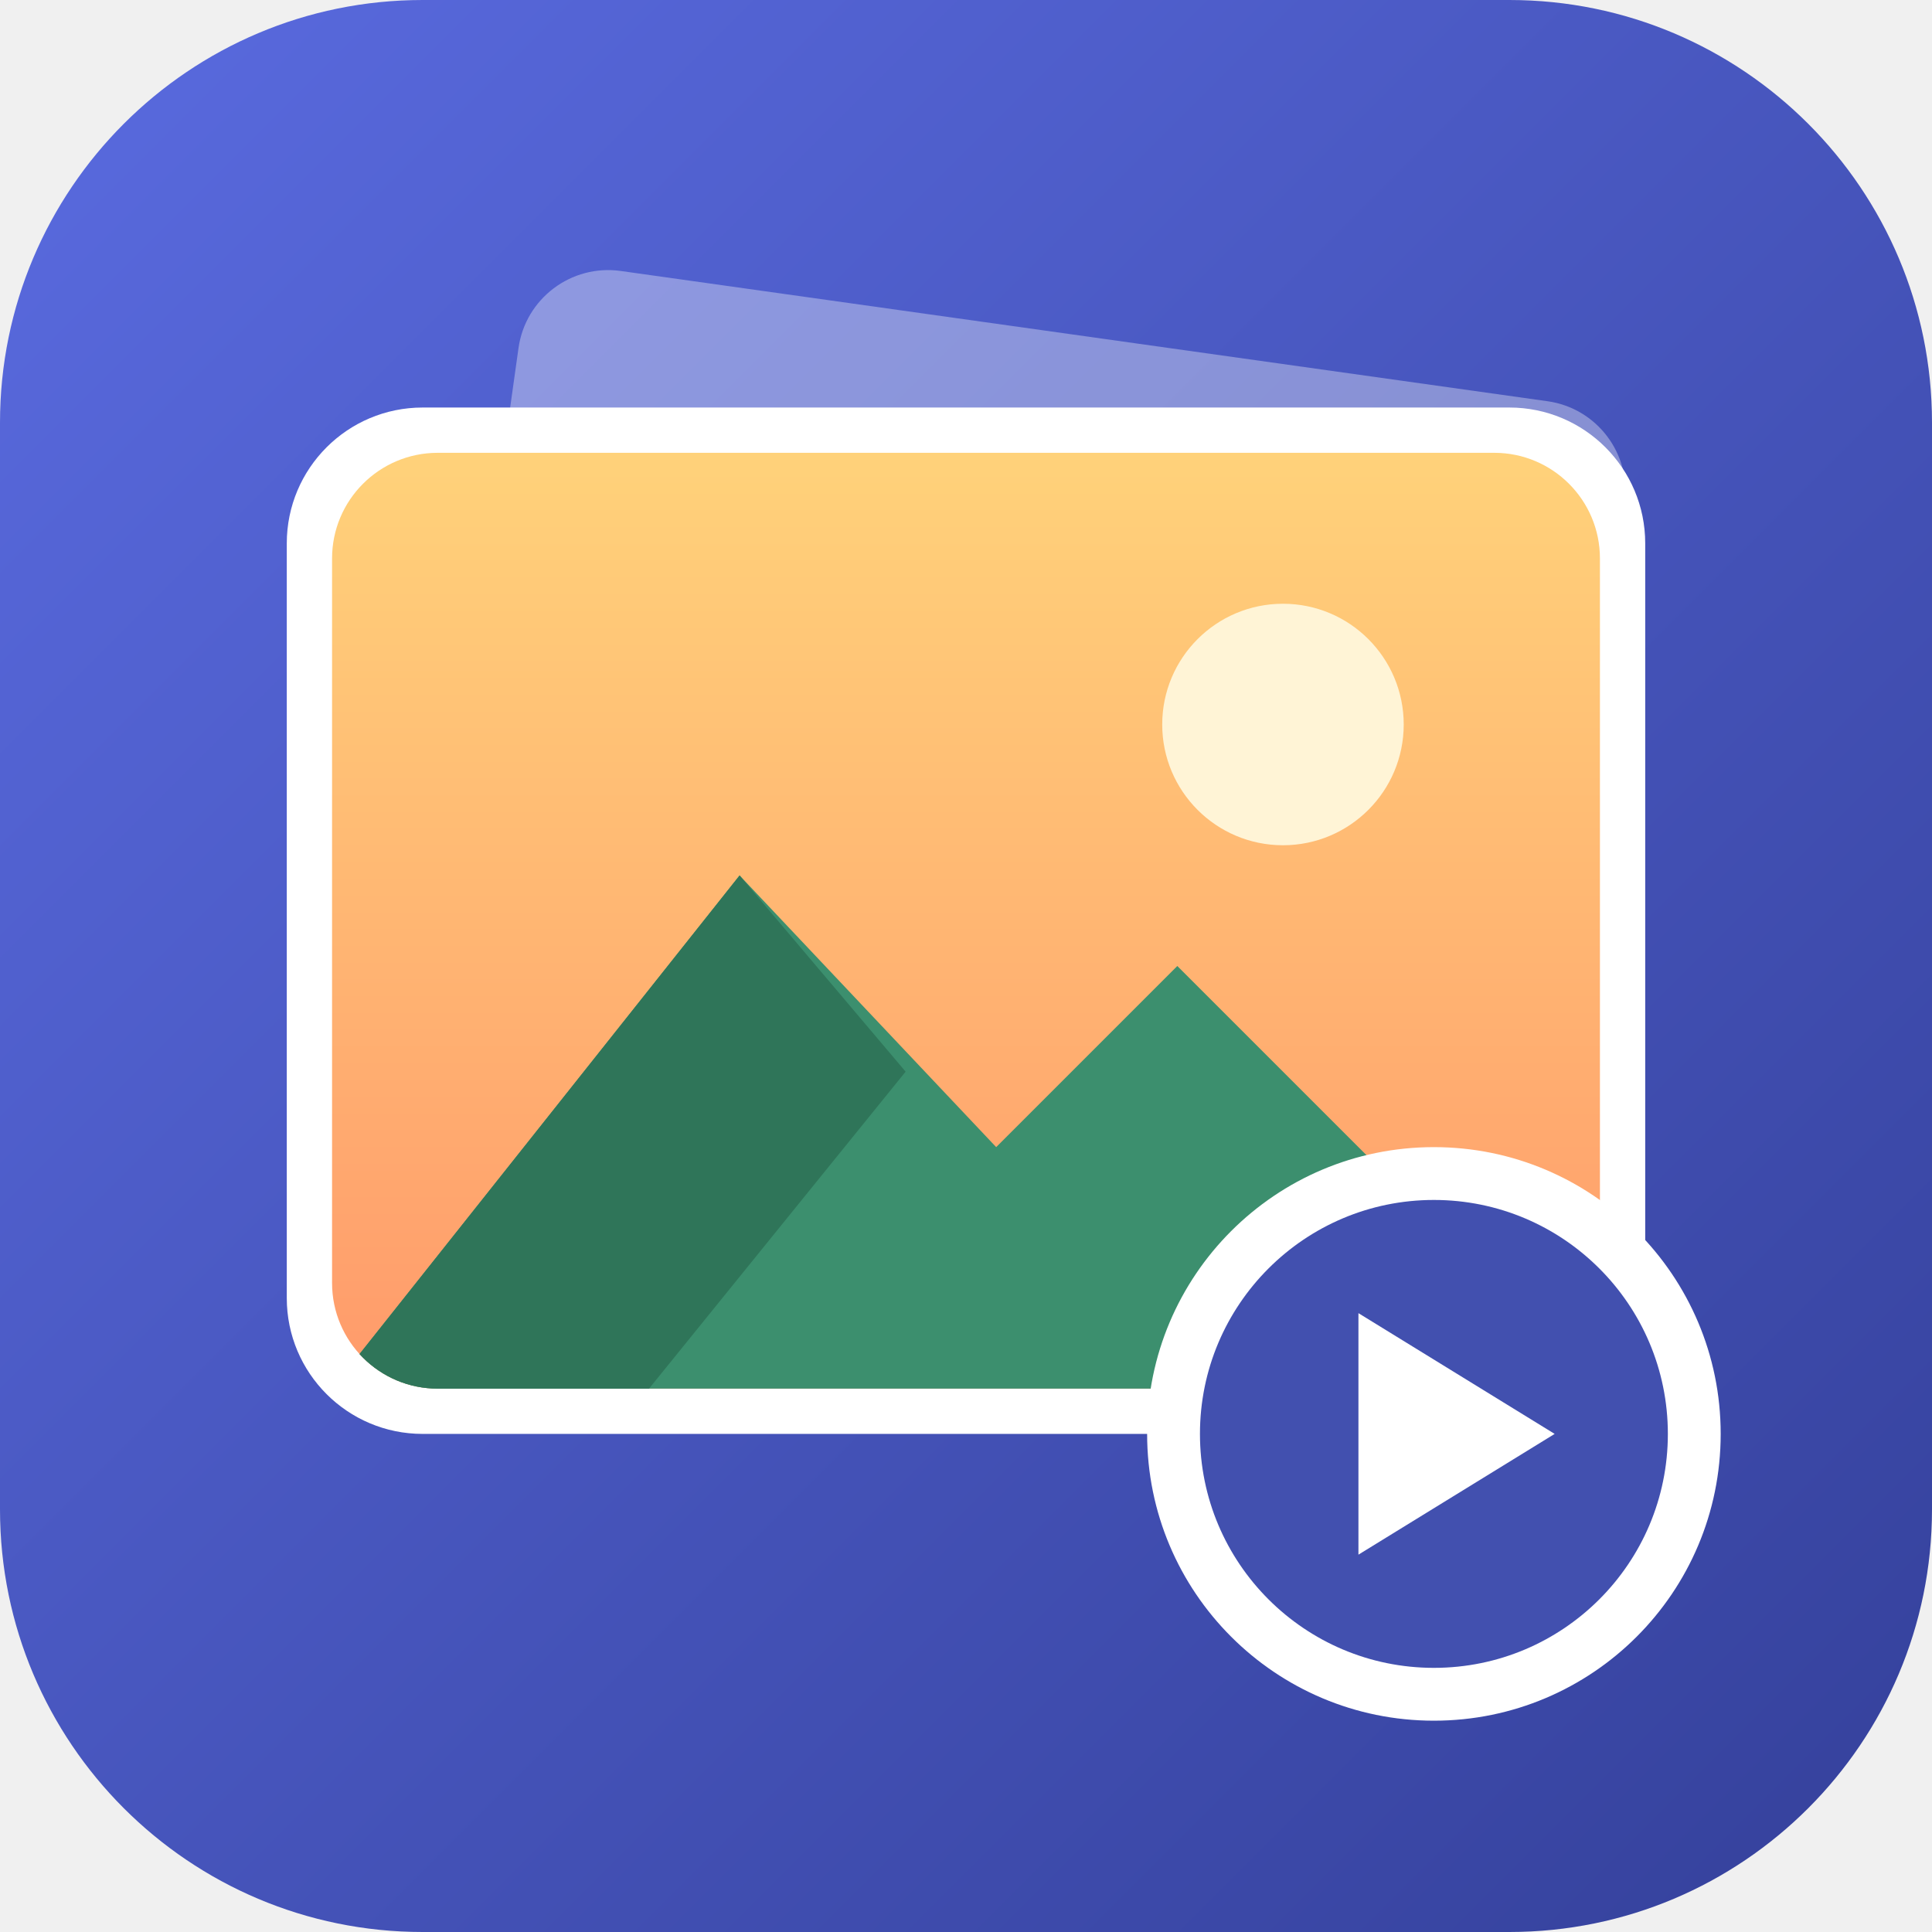
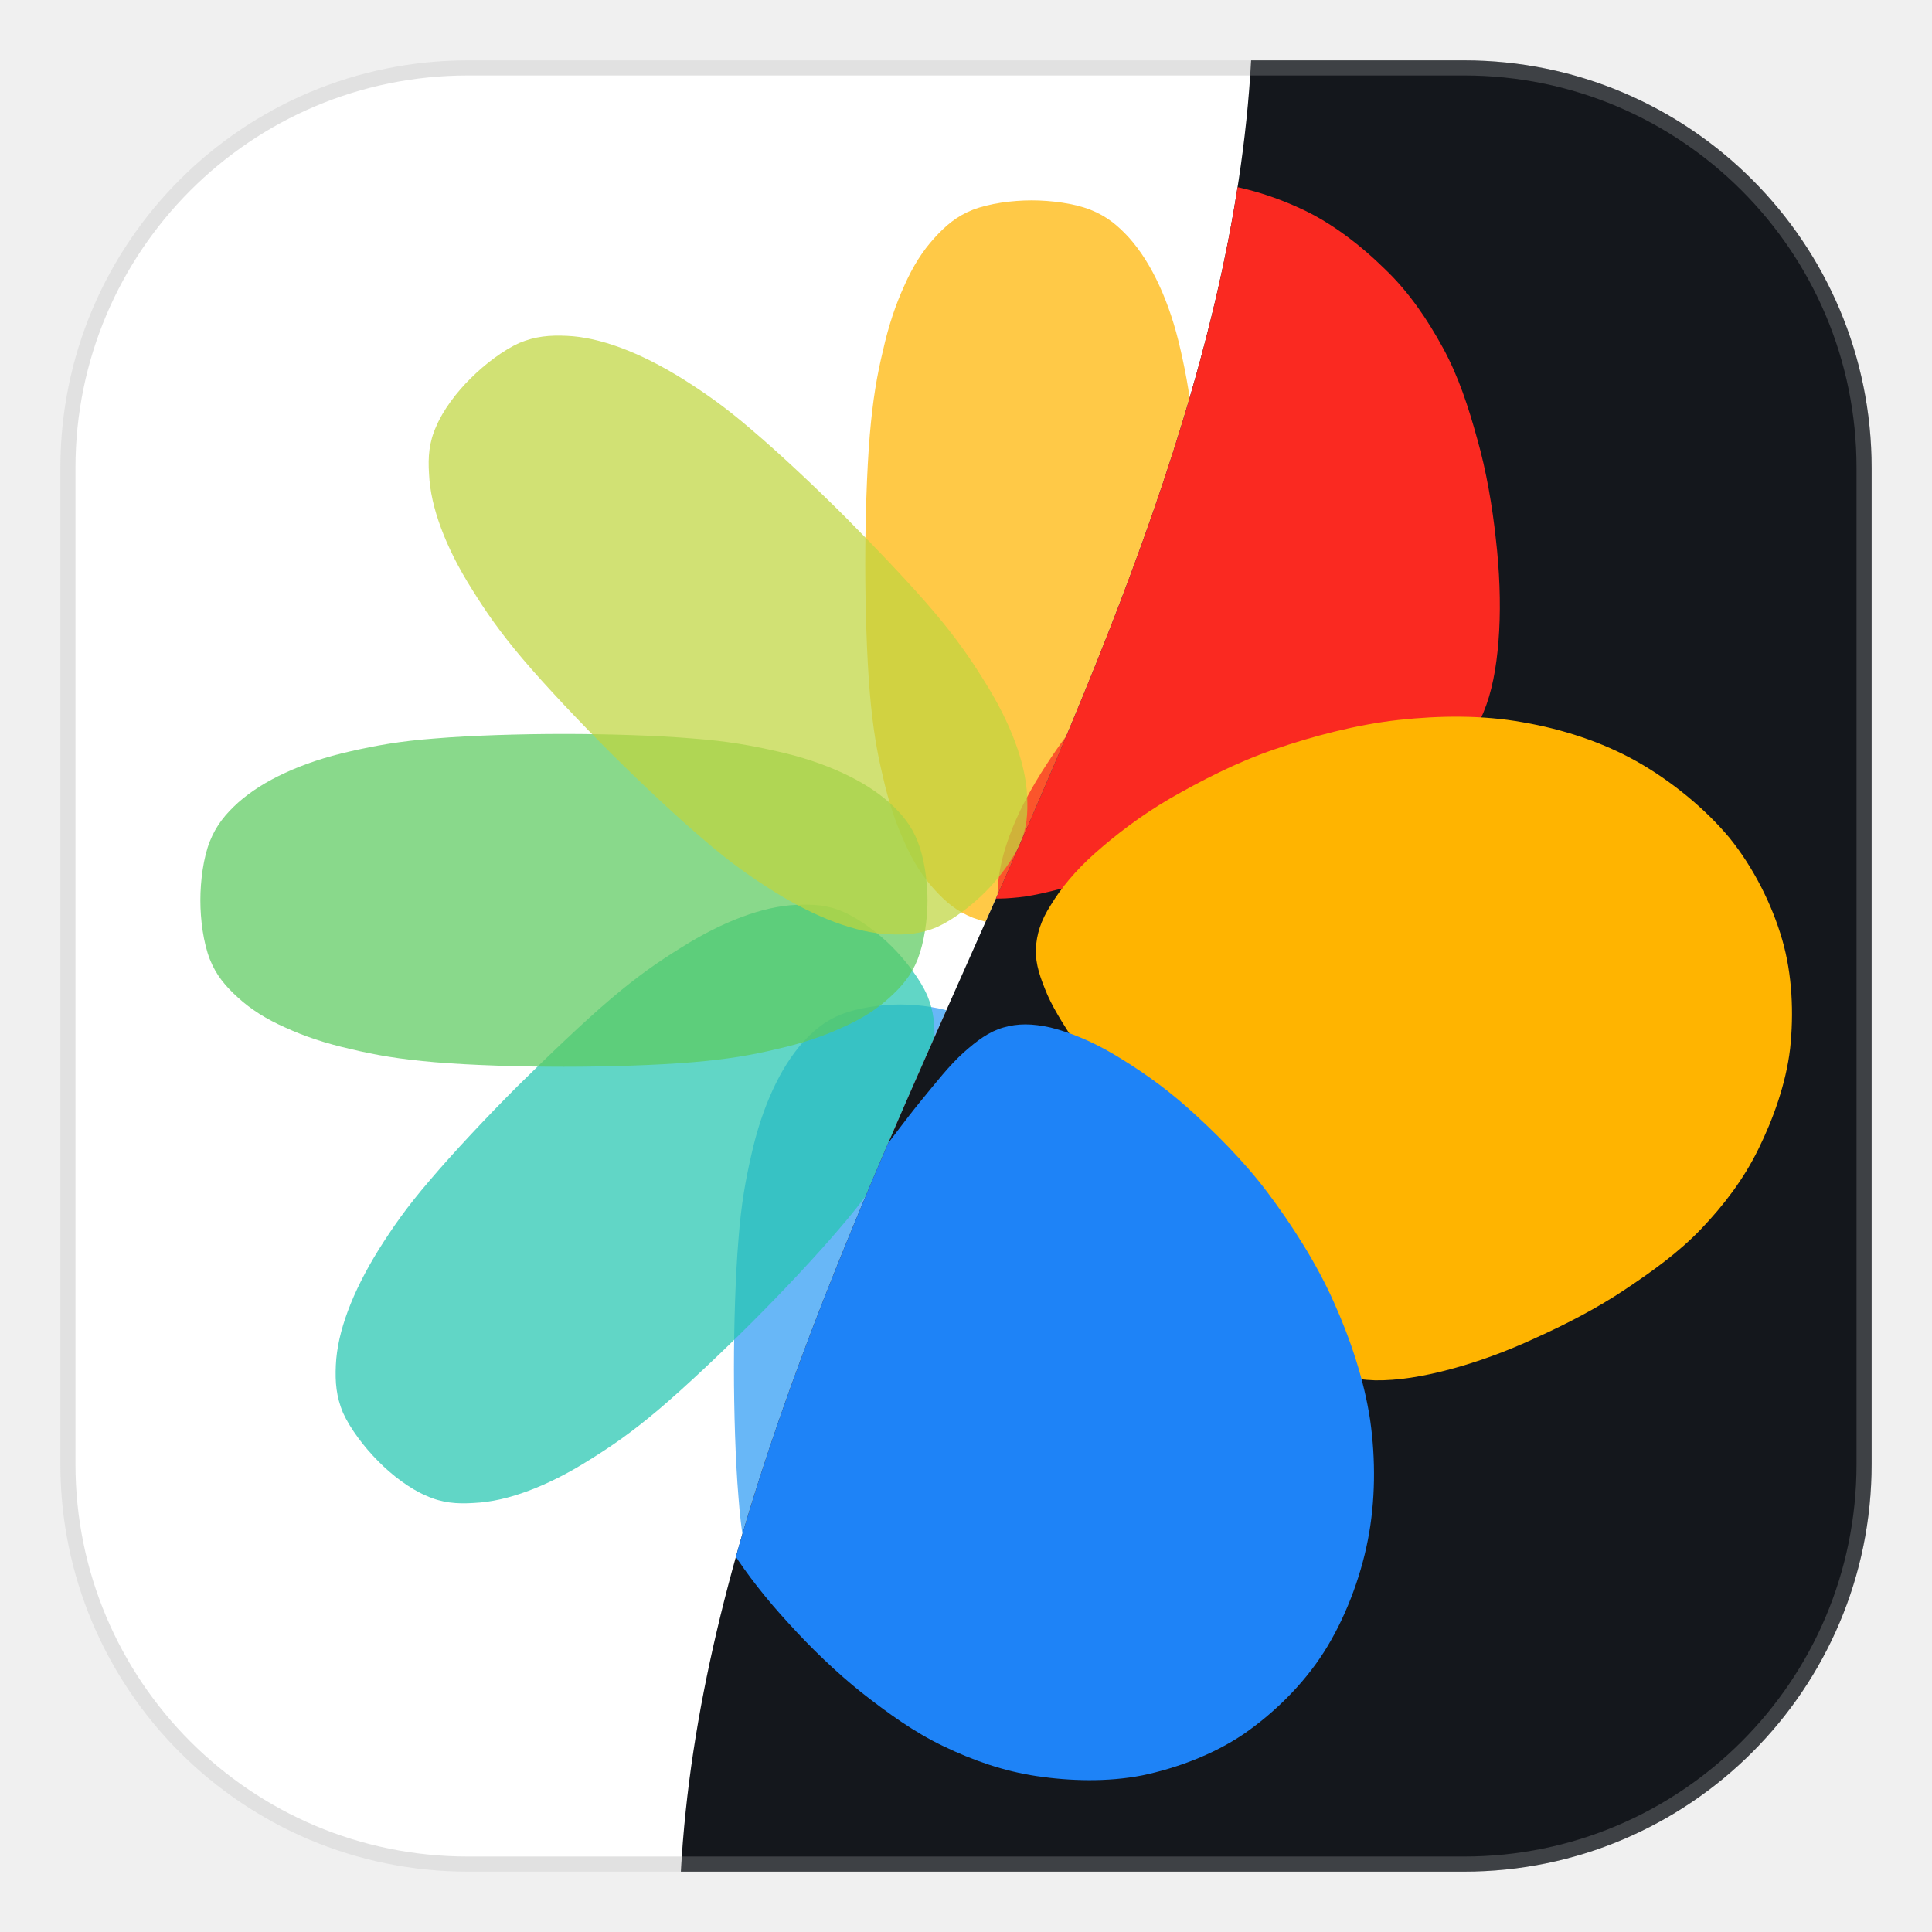
- <svg xmlns="http://www.w3.org/2000/svg" viewBox="0 0 256 256" width="256" height="256">
+ <svg xmlns="http://www.w3.org/2000/svg" viewBox="0 0 512 512">
  <defs>
-     <linearGradient id="bg" x1="0" y1="0" x2="1" y2="1">
-       <stop offset="0" stop-color="#5a6be0" />
-       <stop offset="1" stop-color="#34409a" />
-     </linearGradient>
-     <linearGradient id="sky" x1="0" y1="0" x2="0" y2="1">
-       <stop offset="0" stop-color="#ffd27a" />
-       <stop offset="1" stop-color="#ff9a6b" />
-     </linearGradient>
-     <clipPath id="photo">
-       <rect x="44" y="60" width="168" height="124" rx="14" />
+     <clipPath id="r">
+       <path d="M332 0C332 170 180 342 180 512H512V0Z" />
+     </clipPath>
+     <clipPath id="l">
+       <path d="M332 0C332 170 180 342 180 512H0V0Z" />
    </clipPath>
  </defs>
-   <rect width="256" height="256" rx="56" fill="url(#bg)" />
-   <rect x="62" y="44" width="148" height="110" rx="12" fill="#ffffff" opacity="0.35" transform="rotate(8 136 99)" />
-   <rect x="38" y="54" width="180" height="136" rx="18" fill="#ffffff" />
-   <g clip-path="url(#photo)">
-     <rect x="44" y="60" width="168" height="124" fill="url(#sky)" />
-     <circle cx="170" cy="96" r="16" fill="#fff4d6" />
-     <path d="M44 184 L98 116 L132 152 L156 128 L212 184 Z" fill="#3c8f6e" />
-     <path d="M44 184 L98 116 L120 142 L86 184 Z" fill="#2f7559" />
+   <g clip-path="url(#l)">
+     <rect x="16" y="16" width="480" height="480" rx="108" fill="#FFFFFF" />
+     <g fill="#fff">
+       <path d="M273.4 53.1C278.6 53.1 284.7 53.9 289.0 55.6C293.3 57.3 296.3 59.8 299.3 63.1C302.3 66.5 304.9 70.6 307.2 75.6C309.5 80.6 311.4 86.2 312.9 92.9C314.4 99.5 315.6 105.9 316.3 115.3C317.1 124.8 317.5 138.0 317.5 149.4C317.5 160.8 317.1 174.0 316.3 183.5C315.6 192.9 314.4 199.3 312.9 205.9C311.4 212.6 309.5 218.2 307.2 223.2C304.9 228.2 302.3 232.3 299.3 235.7C296.3 239.0 293.3 241.5 289.0 243.2C284.7 244.9 278.6 245.8 273.4 245.8C268.2 245.8 262.2 244.9 257.8 243.2C253.5 241.5 250.6 239.0 247.6 235.7C244.5 232.3 241.9 228.2 239.7 223.2C237.4 218.2 235.5 212.6 234.0 205.9C232.4 199.3 231.3 192.9 230.5 183.5C229.7 174.0 229.3 160.8 229.3 149.4C229.3 138.0 229.7 124.8 230.5 115.3C231.3 105.9 232.4 99.5 234.0 92.9C235.5 86.2 237.4 80.6 239.7 75.6C241.9 70.6 244.5 66.5 247.6 63.1C250.6 59.8 253.5 57.3 257.8 55.6C262.2 53.9 268.2 53.1 273.4 53.1Z" />
+       <path d="M411.8 124.8C415.5 128.5 419.2 133.4 421.1 137.6C422.9 141.9 423.2 145.7 423.0 150.2C422.8 154.7 421.7 159.5 419.8 164.6C417.9 169.7 415.2 175.1 411.6 180.9C408.0 186.6 404.3 192.0 398.1 199.2C392.0 206.4 382.9 216.1 374.9 224.1C366.8 232.1 357.2 241.3 350.0 247.4C342.8 253.5 337.4 257.2 331.6 260.8C325.9 264.4 320.5 267.1 315.4 269.0C310.3 270.9 305.5 272.0 301.0 272.2C296.5 272.4 292.6 272.2 288.4 270.3C284.1 268.4 279.2 264.7 275.6 261.1C271.9 257.4 268.2 252.5 266.3 248.3C264.5 244.0 264.2 240.2 264.4 235.7C264.6 231.2 265.7 226.4 267.6 221.3C269.5 216.2 272.2 210.8 275.8 205.0C279.4 199.3 283.1 193.9 289.3 186.7C295.4 179.5 304.5 169.8 312.5 161.8C320.6 153.7 330.2 144.6 337.4 138.5C344.6 132.4 350.0 128.7 355.8 125.1C361.5 121.5 366.9 118.8 372.0 116.9C377.1 115.0 381.9 113.9 386.4 113.7C390.9 113.4 394.8 113.7 399.0 115.6C403.3 117.4 408.2 121.1 411.8 124.8Z" />
+       <path d="M458.9 273.4C458.9 278.6 458.1 284.7 456.4 289.0C454.7 293.3 452.2 296.3 448.9 299.3C445.5 302.3 441.4 304.9 436.4 307.2C431.4 309.5 425.8 311.4 419.1 312.9C412.5 314.4 406.1 315.6 396.7 316.3C387.2 317.1 374.0 317.5 362.6 317.5C351.2 317.5 338.0 317.1 328.5 316.3C319.1 315.6 312.7 314.4 306.1 312.9C299.4 311.4 293.8 309.5 288.8 307.2C283.8 304.9 279.7 302.3 276.3 299.3C273.0 296.3 270.5 293.3 268.8 289.0C267.1 284.7 266.2 278.6 266.2 273.4C266.2 268.2 267.1 262.2 268.8 257.8C270.5 253.5 273.0 250.6 276.3 247.6C279.7 244.5 283.8 241.9 288.8 239.7C293.8 237.4 299.4 235.5 306.1 234.0C312.7 232.4 319.1 231.3 328.5 230.5C338.0 229.7 351.2 229.3 362.6 229.3C374.0 229.3 387.2 229.7 396.7 230.5C406.1 231.3 412.5 232.4 419.1 234.0C425.8 235.5 431.4 237.4 436.4 239.7C441.4 241.9 445.5 244.5 448.9 247.6C452.2 250.6 454.7 253.5 456.4 257.8C458.1 262.2 458.9 268.2 458.9 273.4Z" />
+       <path d="M387.2 411.8C383.5 415.5 378.6 419.2 374.4 421.1C370.1 422.9 366.3 423.2 361.8 423.0C357.3 422.8 352.5 421.7 347.4 419.8C342.3 417.9 336.9 415.2 331.1 411.6C325.4 408.0 320.0 404.3 312.8 398.1C305.6 392.0 295.9 382.9 287.9 374.9C279.9 366.8 270.7 357.2 264.6 350.0C258.5 342.8 254.8 337.4 251.2 331.6C247.6 325.9 244.9 320.5 243.0 315.4C241.1 310.3 240.0 305.5 239.8 301.0C239.6 296.5 239.8 292.6 241.7 288.4C243.6 284.1 247.3 279.2 250.9 275.6C254.6 271.9 259.5 268.2 263.7 266.3C268.0 264.5 271.8 264.2 276.3 264.4C280.8 264.6 285.6 265.7 290.7 267.6C295.8 269.5 301.2 272.2 307.0 275.8C312.7 279.4 318.1 283.1 325.3 289.3C332.5 295.4 342.2 304.5 350.2 312.5C358.3 320.6 367.4 330.2 373.5 337.4C379.6 344.6 383.3 350.0 386.9 355.8C390.5 361.5 393.2 366.9 395.1 372.0C397.0 377.1 398.1 381.9 398.3 386.4C398.6 390.9 398.3 394.8 396.4 399.0C394.6 403.3 390.9 408.2 387.2 411.8Z" />
+       <path d="M238.6 458.9C233.4 458.9 227.3 458.1 223.0 456.4C218.7 454.7 215.7 452.2 212.7 448.9C209.7 445.5 207.1 441.4 204.8 436.4C202.5 431.4 200.6 425.8 199.1 419.1C197.6 412.5 196.4 406.1 195.7 396.7C194.9 387.2 194.5 374.0 194.5 362.6C194.5 351.2 194.9 338.0 195.7 328.5C196.4 319.1 197.6 312.7 199.1 306.1C200.6 299.4 202.5 293.8 204.8 288.8C207.1 283.8 209.7 279.7 212.7 276.3C215.7 273.0 218.7 270.5 223.0 268.8C227.3 267.1 233.4 266.2 238.6 266.2C243.8 266.2 249.8 267.1 254.2 268.8C258.5 270.5 261.4 273.0 264.4 276.3C267.5 279.7 270.1 283.8 272.3 288.8C274.6 293.8 276.5 299.4 278.0 306.1C279.6 312.7 280.7 319.1 281.5 328.5C282.3 338.0 282.6 351.2 282.6 362.6C282.6 374.0 282.3 387.2 281.5 396.7C280.7 406.1 279.6 412.5 278.0 419.1C276.5 425.8 274.6 431.4 272.3 436.4C270.1 441.4 267.5 445.5 264.4 448.9C261.4 452.2 258.5 454.7 254.2 456.4C249.8 458.1 243.8 458.9 238.6 458.9Z" />
+       <path d="M100.2 387.2C96.5 383.5 92.8 378.6 90.9 374.4C89.1 370.1 88.8 366.3 89.0 361.8C89.2 357.3 90.3 352.5 92.2 347.4C94.1 342.3 96.8 336.9 100.4 331.1C104.0 325.4 107.7 320.0 113.9 312.8C120.0 305.6 129.1 295.9 137.1 287.9C145.2 279.9 154.8 270.7 162.0 264.6C169.2 258.5 174.6 254.8 180.4 251.2C186.1 247.6 191.5 244.9 196.6 243.0C201.7 241.1 206.5 240.0 211.0 239.8C215.5 239.6 219.4 239.8 223.6 241.7C227.9 243.6 232.8 247.3 236.4 250.9C240.1 254.6 243.8 259.5 245.7 263.7C247.5 268.0 247.8 271.8 247.6 276.3C247.4 280.8 246.3 285.6 244.4 290.7C242.5 295.8 239.8 301.2 236.2 307.0C232.6 312.7 228.9 318.1 222.7 325.3C216.6 332.5 207.5 342.2 199.5 350.2C191.4 358.3 181.8 367.4 174.6 373.5C167.4 379.6 162.0 383.3 156.2 386.9C150.5 390.5 145.1 393.2 140.0 395.1C134.9 397.0 130.1 398.1 125.6 398.3C121.1 398.6 117.2 398.3 113.0 396.4C108.7 394.6 103.8 390.9 100.2 387.2Z" />
+       <path d="M53.1 238.6C53.1 233.4 53.9 227.3 55.6 223.0C57.3 218.7 59.8 215.7 63.1 212.7C66.5 209.7 70.6 207.1 75.6 204.8C80.6 202.5 86.2 200.6 92.9 199.1C99.5 197.6 105.9 196.4 115.3 195.7C124.8 194.9 138.0 194.5 149.4 194.5C160.8 194.5 174.0 194.9 183.5 195.7C192.9 196.4 199.3 197.6 205.9 199.1C212.6 200.6 218.2 202.5 223.2 204.8C228.2 207.1 232.3 209.7 235.7 212.7C239.0 215.7 241.5 218.7 243.2 223.0C244.9 227.3 245.8 233.4 245.8 238.6C245.8 243.8 244.9 249.8 243.2 254.2C241.5 258.5 239.0 261.4 235.7 264.4C232.3 267.5 228.2 270.1 223.2 272.3C218.2 274.6 212.6 276.5 205.9 278.0C199.3 279.6 192.9 280.7 183.5 281.5C174.0 282.3 160.8 282.7 149.4 282.7C138.0 282.7 124.8 282.3 115.3 281.5C105.9 280.7 99.5 279.6 92.9 278.0C86.2 276.5 80.6 274.6 75.6 272.3C70.6 270.1 66.5 267.5 63.1 264.4C59.8 261.4 57.3 258.5 55.6 254.2C53.9 249.8 53.1 243.8 53.1 238.6Z" />
+       <path d="M124.8 100.2C128.5 96.5 133.4 92.8 137.6 90.9C141.9 89.1 145.7 88.8 150.2 89.0C154.7 89.2 159.5 90.3 164.6 92.2C169.7 94.1 175.1 96.8 180.9 100.4C186.6 104.0 192.0 107.7 199.2 113.9C206.4 120.0 216.1 129.1 224.1 137.1C232.1 145.2 241.3 154.8 247.4 162.0C253.5 169.2 257.2 174.6 260.8 180.4C264.4 186.1 267.1 191.5 269.0 196.6C270.9 201.7 272.0 206.5 272.2 211.0C272.4 215.5 272.2 219.4 270.3 223.6C268.4 227.9 264.7 232.8 261.1 236.4C257.4 240.1 252.5 243.8 248.3 245.7C244.0 247.5 240.2 247.8 235.7 247.6C231.2 247.4 226.4 246.3 221.3 244.4C216.2 242.5 210.8 239.8 205.0 236.2C199.3 232.6 193.9 228.9 186.7 222.7C179.5 216.6 169.8 207.5 161.8 199.5C153.7 191.4 144.6 181.8 138.5 174.6C132.4 167.4 128.7 162.0 125.1 156.2C121.5 150.5 118.8 145.1 116.9 140.0C115.0 134.9 113.9 130.1 113.7 125.6C113.4 121.1 113.7 117.2 115.6 113.0C117.4 108.7 121.1 103.8 124.8 100.2Z" />
+     </g>
+     <path d="M273.4 53.1C278.6 53.1 284.7 53.9 289.0 55.6C293.3 57.3 296.3 59.8 299.3 63.1C302.3 66.5 304.9 70.6 307.2 75.6C309.5 80.6 311.4 86.2 312.9 92.9C314.4 99.5 315.6 105.9 316.3 115.3C317.1 124.8 317.5 138.0 317.5 149.4C317.5 160.8 317.1 174.0 316.3 183.5C315.6 192.9 314.4 199.3 312.9 205.9C311.4 212.6 309.5 218.2 307.2 223.2C304.9 228.2 302.3 232.3 299.3 235.7C296.3 239.0 293.3 241.5 289.0 243.2C284.7 244.9 278.6 245.8 273.4 245.8C268.2 245.8 262.2 244.9 257.8 243.2C253.5 241.5 250.6 239.0 247.6 235.7C244.5 232.3 241.9 228.2 239.7 223.2C237.4 218.2 235.5 212.6 234.0 205.9C232.4 199.3 231.3 192.9 230.5 183.5C229.7 174.0 229.3 160.8 229.3 149.4C229.3 138.0 229.7 124.8 230.5 115.3C231.3 105.9 232.4 99.5 234.0 92.9C235.5 86.2 237.4 80.6 239.7 75.6C241.9 70.6 244.5 66.5 247.6 63.1C250.6 59.8 253.5 57.3 257.8 55.6C262.2 53.9 268.2 53.1 273.4 53.1Z" fill="#FFB400" fill-opacity="0.72" />
+     <path d="M411.8 124.8C415.5 128.5 419.2 133.4 421.1 137.6C422.9 141.9 423.2 145.7 423.0 150.2C422.8 154.7 421.7 159.5 419.8 164.6C417.9 169.7 415.2 175.1 411.6 180.9C408.0 186.6 404.3 192.0 398.1 199.2C392.0 206.4 382.9 216.1 374.9 224.1C366.8 232.1 357.2 241.3 350.0 247.4C342.8 253.5 337.4 257.2 331.6 260.8C325.9 264.4 320.5 267.1 315.4 269.0C310.3 270.9 305.5 272.0 301.0 272.2C296.5 272.4 292.6 272.2 288.4 270.3C284.1 268.4 279.2 264.7 275.6 261.1C271.9 257.4 268.2 252.5 266.3 248.3C264.5 244.0 264.2 240.2 264.4 235.7C264.6 231.2 265.7 226.4 267.6 221.3C269.5 216.2 272.2 210.8 275.8 205.0C279.4 199.3 283.1 193.9 289.3 186.7C295.4 179.5 304.5 169.8 312.5 161.8C320.6 153.7 330.2 144.6 337.4 138.5C344.6 132.4 350.0 128.7 355.8 125.1C361.5 121.5 366.9 118.8 372.0 116.9C377.1 115.0 381.9 113.9 386.4 113.7C390.9 113.4 394.8 113.7 399.0 115.6C403.3 117.4 408.2 121.1 411.8 124.8Z" fill="#FA2921" fill-opacity="0.72" />
+     <path d="M458.9 273.4C458.9 278.6 458.1 284.7 456.4 289.0C454.7 293.3 452.2 296.3 448.9 299.3C445.5 302.3 441.4 304.9 436.4 307.2C431.4 309.5 425.8 311.4 419.1 312.9C412.5 314.4 406.1 315.6 396.7 316.3C387.2 317.1 374.0 317.5 362.6 317.5C351.2 317.5 338.0 317.1 328.5 316.3C319.1 315.6 312.7 314.4 306.1 312.9C299.4 311.4 293.8 309.5 288.8 307.2C283.8 304.9 279.7 302.3 276.3 299.3C273.0 296.3 270.5 293.3 268.8 289.0C267.1 284.7 266.2 278.6 266.2 273.4C266.2 268.2 267.1 262.2 268.8 257.8C270.5 253.5 273.0 250.6 276.3 247.6C279.7 244.5 283.8 241.9 288.8 239.7C293.8 237.4 299.4 235.5 306.1 234.0C312.7 232.4 319.1 231.3 328.5 230.5C338.0 229.7 351.2 229.3 362.6 229.3C374.0 229.3 387.2 229.7 396.7 230.5C406.1 231.3 412.5 232.4 419.1 234.0C425.8 235.5 431.4 237.4 436.4 239.7C441.4 241.9 445.5 244.5 448.9 247.6C452.2 250.6 454.7 253.5 456.4 257.8C458.1 262.2 458.9 268.2 458.9 273.4Z" fill="#ED79B5" fill-opacity="0.72" />
+     <path d="M387.2 411.8C383.5 415.5 378.6 419.2 374.4 421.1C370.1 422.9 366.3 423.2 361.8 423.0C357.3 422.8 352.5 421.7 347.4 419.8C342.3 417.9 336.9 415.2 331.1 411.6C325.4 408.0 320.0 404.3 312.8 398.1C305.6 392.0 295.9 382.9 287.9 374.9C279.9 366.8 270.7 357.2 264.6 350.0C258.5 342.8 254.8 337.4 251.2 331.6C247.6 325.9 244.9 320.5 243.0 315.4C241.1 310.3 240.0 305.5 239.8 301.0C239.6 296.5 239.8 292.6 241.7 288.4C243.6 284.1 247.3 279.2 250.9 275.6C254.6 271.9 259.5 268.2 263.7 266.3C268.0 264.5 271.8 264.2 276.3 264.4C280.8 264.6 285.6 265.7 290.7 267.6C295.8 269.5 301.2 272.2 307.0 275.8C312.7 279.4 318.1 283.1 325.3 289.3C332.5 295.4 342.2 304.5 350.2 312.5C358.3 320.6 367.4 330.2 373.5 337.4C379.6 344.6 383.3 350.0 386.9 355.8C390.5 361.5 393.2 366.9 395.1 372.0C397.0 377.1 398.1 381.9 398.3 386.4C398.6 390.9 398.3 394.8 396.4 399.0C394.6 403.3 390.9 408.2 387.2 411.8Z" fill="#9B5CF0" fill-opacity="0.72" />
+     <path d="M238.6 458.9C233.4 458.9 227.3 458.1 223.0 456.4C218.7 454.7 215.7 452.2 212.7 448.9C209.7 445.5 207.1 441.4 204.8 436.4C202.5 431.4 200.6 425.8 199.1 419.1C197.6 412.5 196.4 406.1 195.7 396.7C194.9 387.2 194.5 374.0 194.5 362.6C194.5 351.2 194.9 338.0 195.7 328.5C196.4 319.1 197.6 312.7 199.1 306.1C200.6 299.4 202.5 293.8 204.8 288.8C207.1 283.8 209.7 279.7 212.7 276.3C215.7 273.0 218.7 270.5 223.0 268.8C227.3 267.1 233.4 266.2 238.6 266.2C243.8 266.2 249.8 267.1 254.2 268.8C258.5 270.5 261.4 273.0 264.4 276.3C267.5 279.7 270.1 283.8 272.3 288.8C274.6 293.8 276.5 299.4 278.0 306.1C279.6 312.7 280.7 319.1 281.5 328.5C282.3 338.0 282.6 351.2 282.6 362.6C282.6 374.0 282.3 387.2 281.5 396.7C280.7 406.1 279.6 412.5 278.0 419.1C276.5 425.8 274.6 431.4 272.3 436.4C270.1 441.4 267.5 445.5 264.4 448.9C261.4 452.2 258.5 454.7 254.2 456.4C249.8 458.1 243.8 458.9 238.6 458.9Z" fill="#2F9BF4" fill-opacity="0.72" />
+     <path d="M100.2 387.2C96.5 383.5 92.8 378.6 90.9 374.4C89.1 370.1 88.8 366.3 89.0 361.8C89.2 357.3 90.3 352.5 92.2 347.4C94.1 342.3 96.8 336.9 100.4 331.1C104.0 325.4 107.7 320.0 113.9 312.8C120.0 305.6 129.1 295.9 137.1 287.9C145.2 279.9 154.8 270.7 162.0 264.6C169.2 258.5 174.6 254.8 180.4 251.2C186.1 247.6 191.5 244.9 196.6 243.0C201.7 241.1 206.5 240.0 211.0 239.8C215.5 239.6 219.4 239.8 223.6 241.7C227.9 243.6 232.8 247.3 236.4 250.9C240.1 254.6 243.8 259.5 245.7 263.7C247.5 268.0 247.8 271.8 247.6 276.3C247.4 280.8 246.3 285.6 244.4 290.7C242.5 295.8 239.8 301.2 236.2 307.0C232.6 312.7 228.9 318.1 222.7 325.3C216.6 332.5 207.5 342.2 199.5 350.2C191.4 358.3 181.8 367.4 174.6 373.5C167.4 379.6 162.0 383.3 156.2 386.9C150.5 390.5 145.1 393.2 140.0 395.1C134.9 397.0 130.1 398.1 125.6 398.3C121.1 398.6 117.2 398.3 113.0 396.4C108.7 394.6 103.8 390.9 100.2 387.2Z" fill="#25C7B0" fill-opacity="0.72" />
+     <path d="M53.1 238.6C53.1 233.4 53.9 227.3 55.6 223.0C57.3 218.7 59.8 215.7 63.1 212.7C66.5 209.7 70.6 207.1 75.6 204.8C80.6 202.5 86.2 200.6 92.9 199.1C99.5 197.6 105.9 196.4 115.3 195.7C124.8 194.9 138.0 194.5 149.4 194.5C160.8 194.5 174.0 194.9 183.5 195.7C192.9 196.4 199.3 197.6 205.9 199.1C212.6 200.6 218.2 202.5 223.2 204.8C228.2 207.1 232.3 209.7 235.7 212.7C239.0 215.7 241.5 218.7 243.2 223.0C244.9 227.3 245.8 233.4 245.8 238.6C245.8 243.8 244.9 249.8 243.2 254.2C241.5 258.5 239.0 261.4 235.7 264.4C232.3 267.5 228.2 270.1 223.2 272.3C218.2 274.6 212.6 276.5 205.9 278.0C199.3 279.6 192.9 280.7 183.5 281.5C174.0 282.3 160.8 282.7 149.4 282.7C138.0 282.7 124.8 282.3 115.3 281.5C105.9 280.7 99.5 279.6 92.9 278.0C86.2 276.5 80.6 274.6 75.6 272.3C70.6 270.1 66.5 267.5 63.1 264.4C59.8 261.4 57.3 258.5 55.6 254.2C53.9 249.8 53.1 243.8 53.1 238.6Z" fill="#5CCB5F" fill-opacity="0.72" />
+     <path d="M124.8 100.2C128.5 96.5 133.4 92.8 137.6 90.9C141.9 89.1 145.7 88.8 150.2 89.0C154.7 89.2 159.5 90.3 164.6 92.2C169.7 94.1 175.1 96.8 180.9 100.4C186.6 104.0 192.0 107.7 199.2 113.9C206.4 120.0 216.1 129.1 224.1 137.1C232.1 145.2 241.3 154.8 247.4 162.0C253.5 169.2 257.2 174.6 260.8 180.4C264.4 186.1 267.1 191.5 269.0 196.6C270.9 201.7 272.0 206.5 272.2 211.0C272.4 215.5 272.2 219.4 270.3 223.6C268.4 227.9 264.7 232.8 261.1 236.4C257.4 240.1 252.5 243.8 248.3 245.7C244.0 247.5 240.2 247.8 235.7 247.6C231.2 247.4 226.4 246.3 221.3 244.4C216.2 242.5 210.8 239.8 205.0 236.2C199.3 232.6 193.9 228.9 186.7 222.7C179.5 216.6 169.8 207.5 161.8 199.5C153.7 191.4 144.6 181.8 138.5 174.6C132.4 167.4 128.7 162.0 125.1 156.2C121.5 150.5 118.8 145.1 116.9 140.0C115.0 134.9 113.9 130.1 113.7 125.6C113.4 121.1 113.7 117.2 115.6 113.0C117.4 108.7 121.1 103.8 124.8 100.2Z" fill="#BFD63F" fill-opacity="0.72" />
+     <rect x="18" y="18" width="476" height="476" rx="106" fill="none" stroke="#000" stroke-opacity=".12" stroke-width="4" />
  </g>
-   <circle cx="190" cy="190" r="38" fill="#ffffff" />
-   <circle cx="190" cy="190" r="31" fill="#4250af" />
-   <path d="M180 174 L206 190 L180 206 Z" fill="#ffffff" />
+   <g clip-path="url(#r)">
+     <rect x="16" y="16" width="480" height="480" rx="108" fill="#14171C" />
+     <path d="M382.4 92.2C386.5 99.7 389.2 108.0 391.5 116.4C393.9 124.8 395.5 134.3 396.4 142.7C397.4 151.2 397.7 159.7 397.3 167.1C396.9 174.4 395.9 181.2 393.9 186.8C391.9 192.4 389.1 197.0 385.5 200.8C381.9 204.6 377.6 207.2 372.3 209.7C367.0 212.2 360.7 213.7 353.8 215.7C346.9 217.7 338.6 219.6 330.9 221.6C323.2 223.7 314.9 225.9 307.5 228.0C300.2 230.1 293.0 232.5 286.7 234.1C280.5 235.7 274.8 237.3 270.0 237.8C265.1 238.3 261.3 238.4 257.6 237.0C253.8 235.7 250.7 233.4 247.5 229.6C244.3 225.8 241.0 220.7 238.1 214.2C235.3 207.8 232.4 199.7 230.5 190.8C228.6 181.8 226.8 171.2 226.7 160.5C226.5 149.9 227.2 137.6 229.4 126.8C231.7 116.0 235.1 105.2 240.1 95.8C245.1 86.4 251.6 77.4 259.3 70.3C266.9 63.2 276.7 56.8 286.2 53.1C295.7 49.4 306.5 47.8 316.2 48.1C325.9 48.4 335.8 51.2 344.3 55.1C352.8 58.9 360.7 65.1 367.0 71.3C373.4 77.4 378.3 84.7 382.4 92.2Z" fill="#FA2921" />
+     <path d="M450.9 325.6C445.0 331.8 437.9 336.9 430.7 341.7C423.4 346.6 414.9 351.0 407.1 354.5C399.4 358.1 391.4 361.0 384.2 362.9C377.1 364.8 370.4 365.9 364.4 365.8C358.5 365.6 353.2 364.4 348.5 362.1C343.8 359.9 340.0 356.6 336.0 352.3C332.0 348.0 328.5 342.5 324.5 336.6C320.5 330.6 316.2 323.3 311.9 316.6C307.5 309.9 302.8 302.7 298.5 296.4C294.3 290.0 289.8 283.9 286.3 278.4C282.8 273.0 279.6 268.2 277.6 263.7C275.7 259.2 274.4 255.6 274.5 251.6C274.7 247.6 275.8 244.0 278.5 239.8C281.1 235.5 284.9 230.8 290.2 226.1C295.5 221.4 302.2 216.2 310.1 211.6C318.1 207.0 327.7 202.0 337.7 198.6C347.8 195.1 359.7 192.0 370.6 190.8C381.6 189.6 393.0 189.5 403.5 191.4C414.0 193.2 424.5 196.6 433.6 201.7C442.7 206.8 451.8 214.2 458.3 222.0C464.7 229.9 469.6 239.7 472.3 249.0C475.0 258.3 475.4 268.6 474.4 277.9C473.3 287.2 469.9 296.6 466.0 304.5C462.1 312.5 456.8 319.4 450.9 325.6Z" fill="#FFB400" />
+     <path d="M250.1 462.8C242.3 459.1 235.3 454.0 228.4 448.6C221.6 443.2 214.7 436.5 209.0 430.2C203.2 423.9 197.9 417.2 194.0 411.0C190.0 404.8 186.8 398.8 185.1 393.1C183.4 387.4 183.0 382.0 183.7 376.8C184.3 371.6 186.3 366.9 189.1 361.8C192.0 356.7 196.1 351.7 200.5 346.1C205.0 340.4 210.6 334.0 215.6 327.9C220.6 321.7 226.0 314.9 230.8 308.9C235.5 302.9 239.9 296.8 244.0 291.8C248.1 286.8 251.7 282.2 255.4 278.9C259.0 275.7 262.1 273.4 265.9 272.3C269.7 271.2 273.5 271.2 278.4 272.3C283.2 273.5 288.9 275.7 295.0 279.3C301.1 282.9 308.2 287.7 315.0 293.8C321.8 299.9 329.5 307.5 335.9 316.0C342.3 324.5 348.9 334.8 353.4 344.9C357.9 354.9 361.5 365.7 363.1 376.3C364.6 386.8 364.5 397.9 362.5 408.1C360.5 418.4 356.3 429.3 350.8 437.9C345.3 446.5 337.5 454.1 329.5 459.6C321.5 465.0 311.8 468.6 302.7 470.5C293.5 472.3 283.5 472.0 274.8 470.7C266.0 469.4 257.8 466.5 250.1 462.8Z" fill="#1E83F7" />
+     <rect x="18" y="18" width="476" height="476" rx="106" fill="none" stroke="#fff" stroke-opacity=".18" stroke-width="4" />
+   </g>
</svg>
